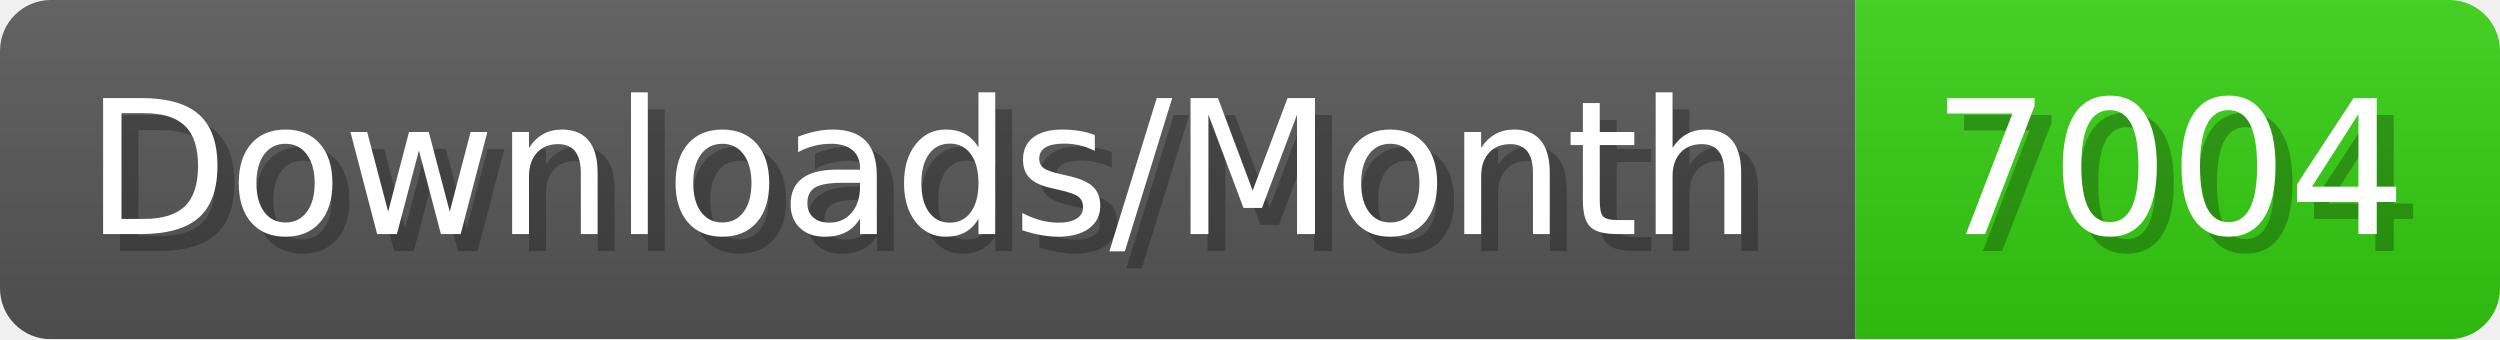
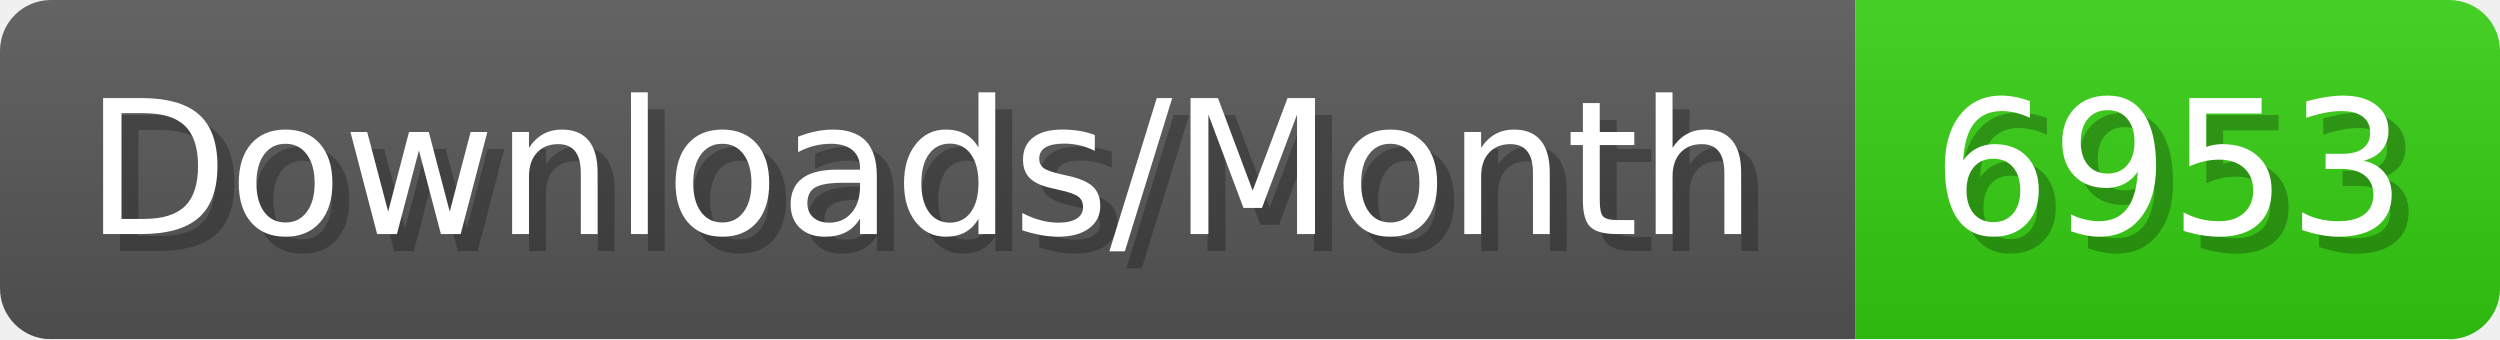
- <svg xmlns="http://www.w3.org/2000/svg" width="147.4" height="20" viewBox="0 0 1474 200" role="img" aria-label="Downloads/Month: 7004">
+ <svg xmlns="http://www.w3.org/2000/svg" width="147.4" height="20" viewBox="0 0 1474 200" role="img" aria-label="Downloads/Month: 6953">
  <linearGradient id="YlXUI" x2="0" y2="100%">
    <stop offset="0" stop-opacity=".1" stop-color="#EEE" />
    <stop offset="1" stop-opacity=".1" />
  </linearGradient>
  <mask id="JHhop">
    <rect width="1474" height="200" rx="30" fill="#FFF" />
  </mask>
  <g mask="url(#JHhop)">
    <rect width="1094" height="200" fill="#555" />
    <rect width="380" height="200" fill="#3C1" x="1094" />
    <rect width="1474" height="200" fill="url(#YlXUI)" />
  </g>
  <g aria-hidden="true" fill="#fff" text-anchor="start" font-family="Verdana,DejaVu Sans,sans-serif" font-size="110">
    <text x="60" y="148" textLength="994" fill="#000" opacity="0.25">Downloads/Month</text>
    <text x="50" y="138" textLength="994">Downloads/Month</text>
-     <text x="1149" y="148" textLength="280" fill="#000" opacity="0.25">7004</text>
-     <text x="1139" y="138" textLength="280">7004</text>
+     <text x="1149" y="148" textLength="280" fill="#000" opacity="0.25">6953</text>
+     <text x="1139" y="138" textLength="280">6953</text>
  </g>
</svg>
